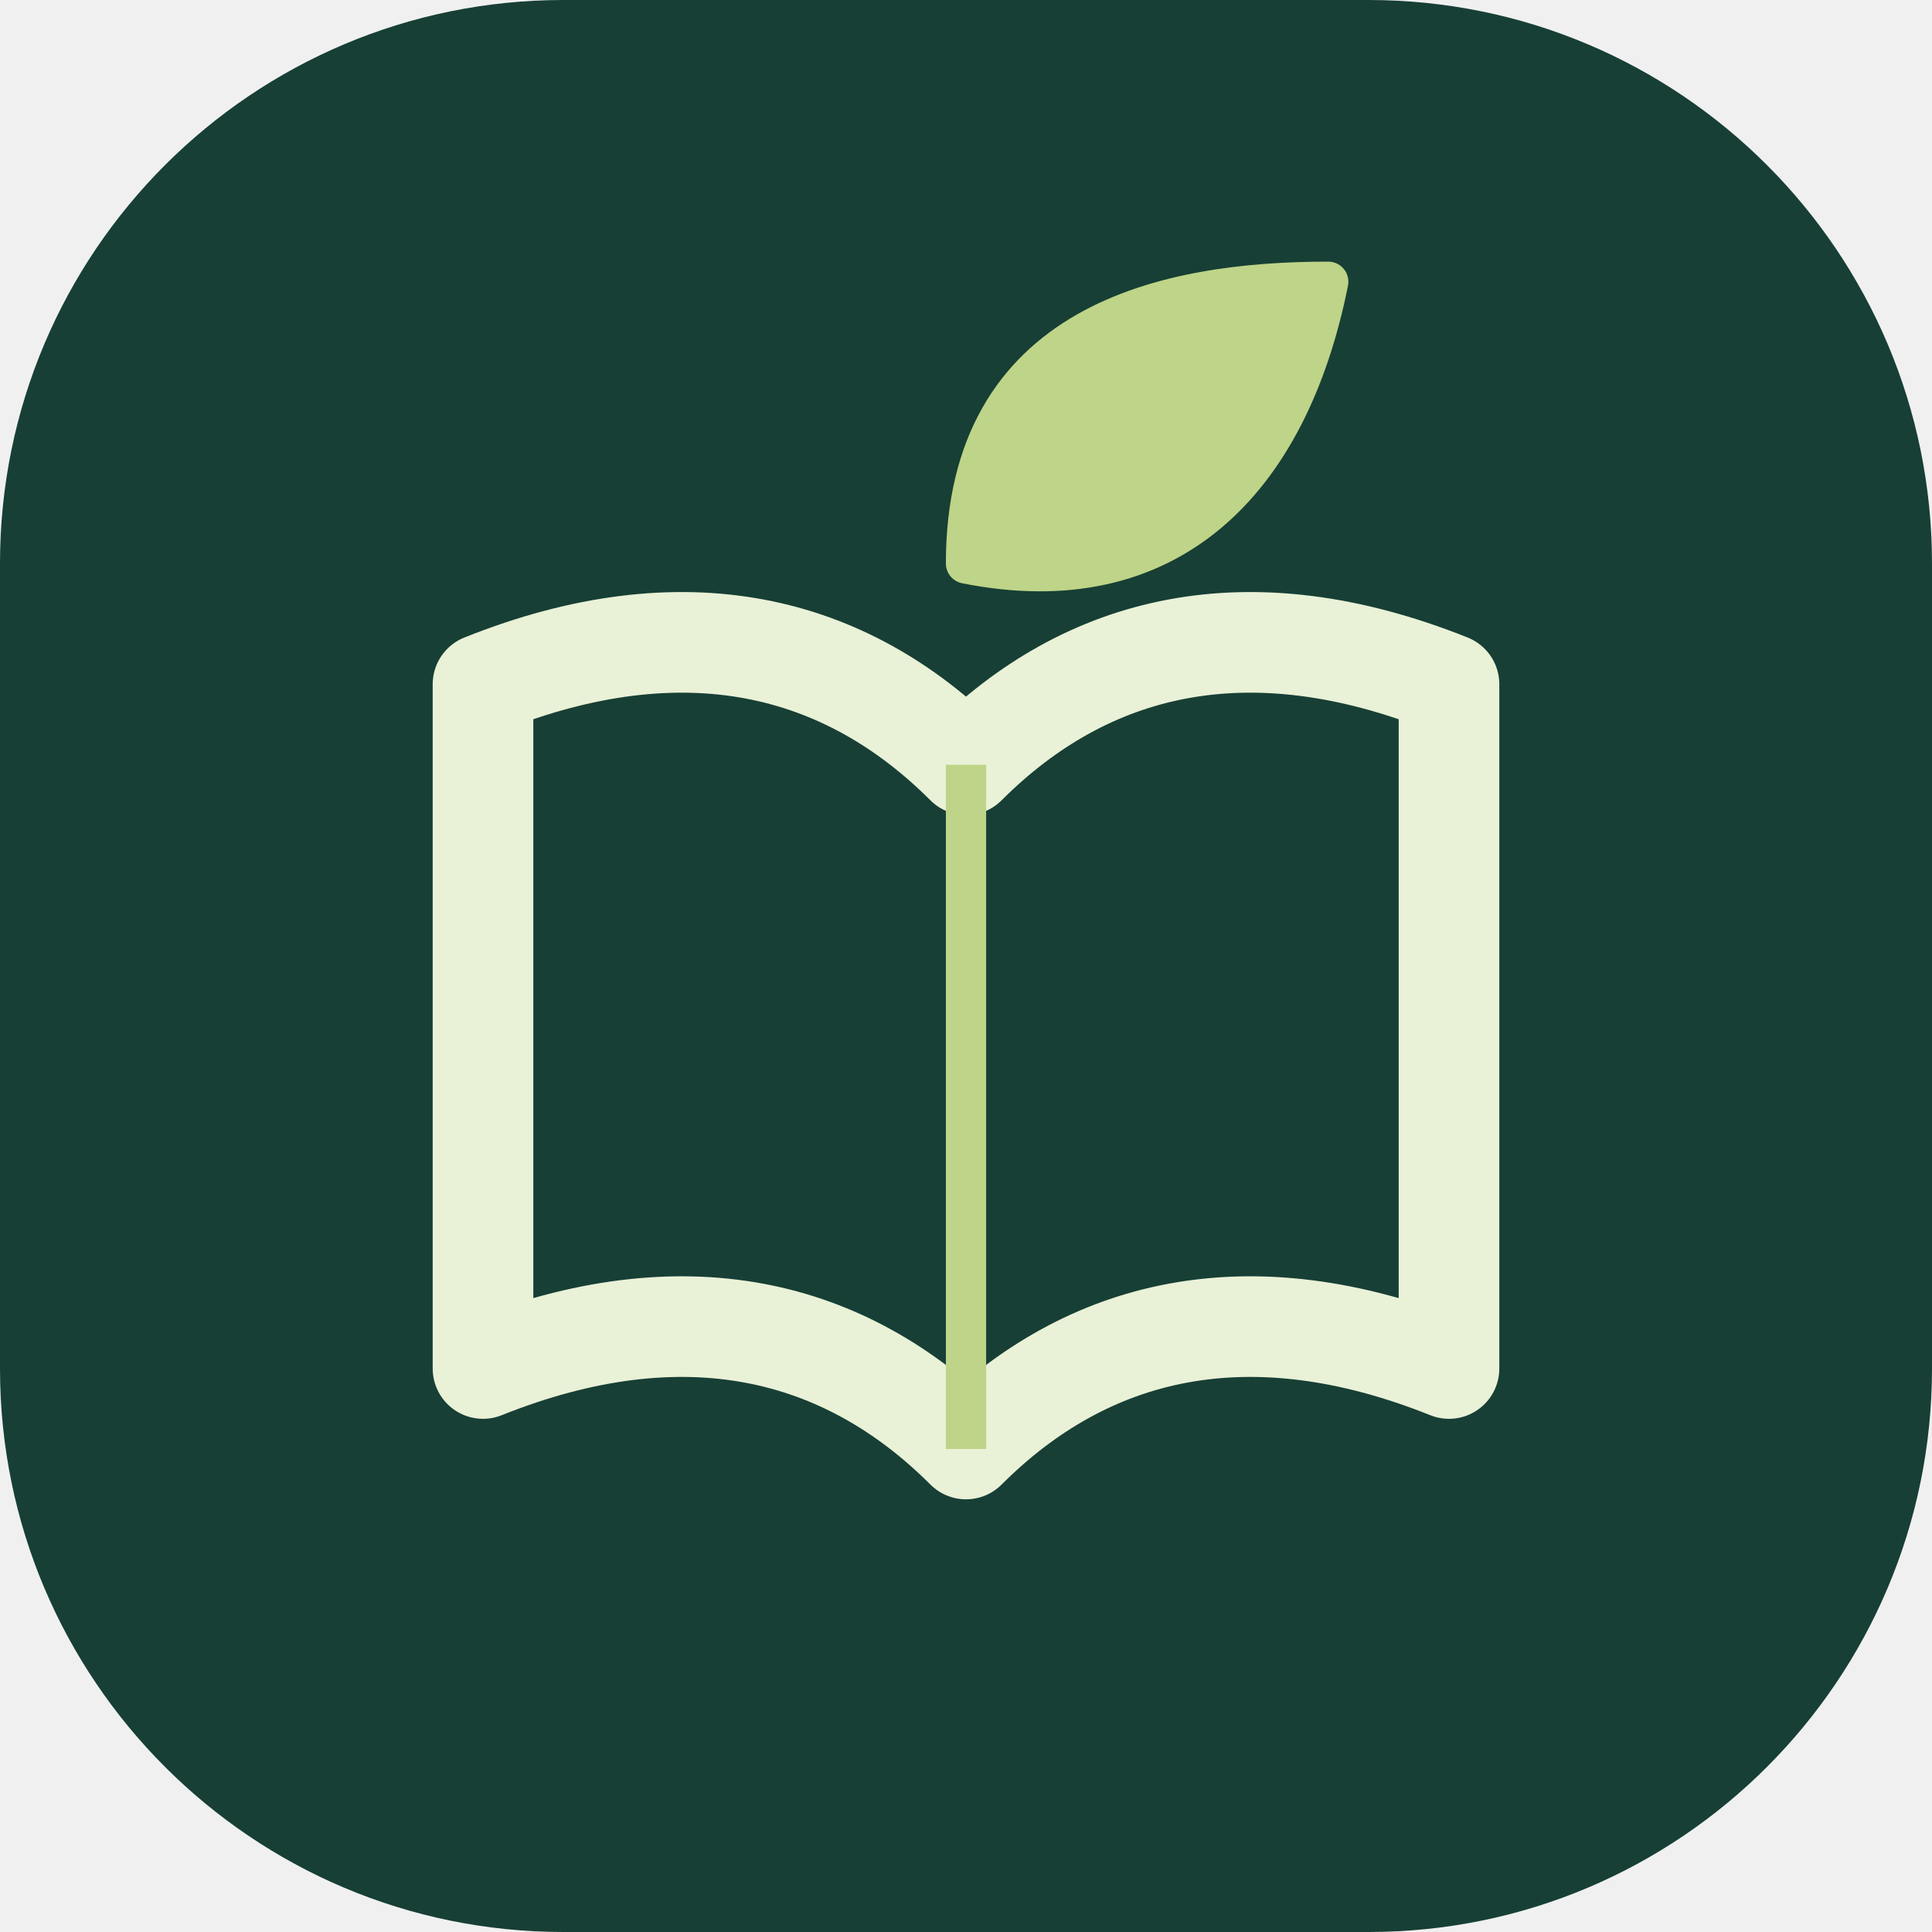
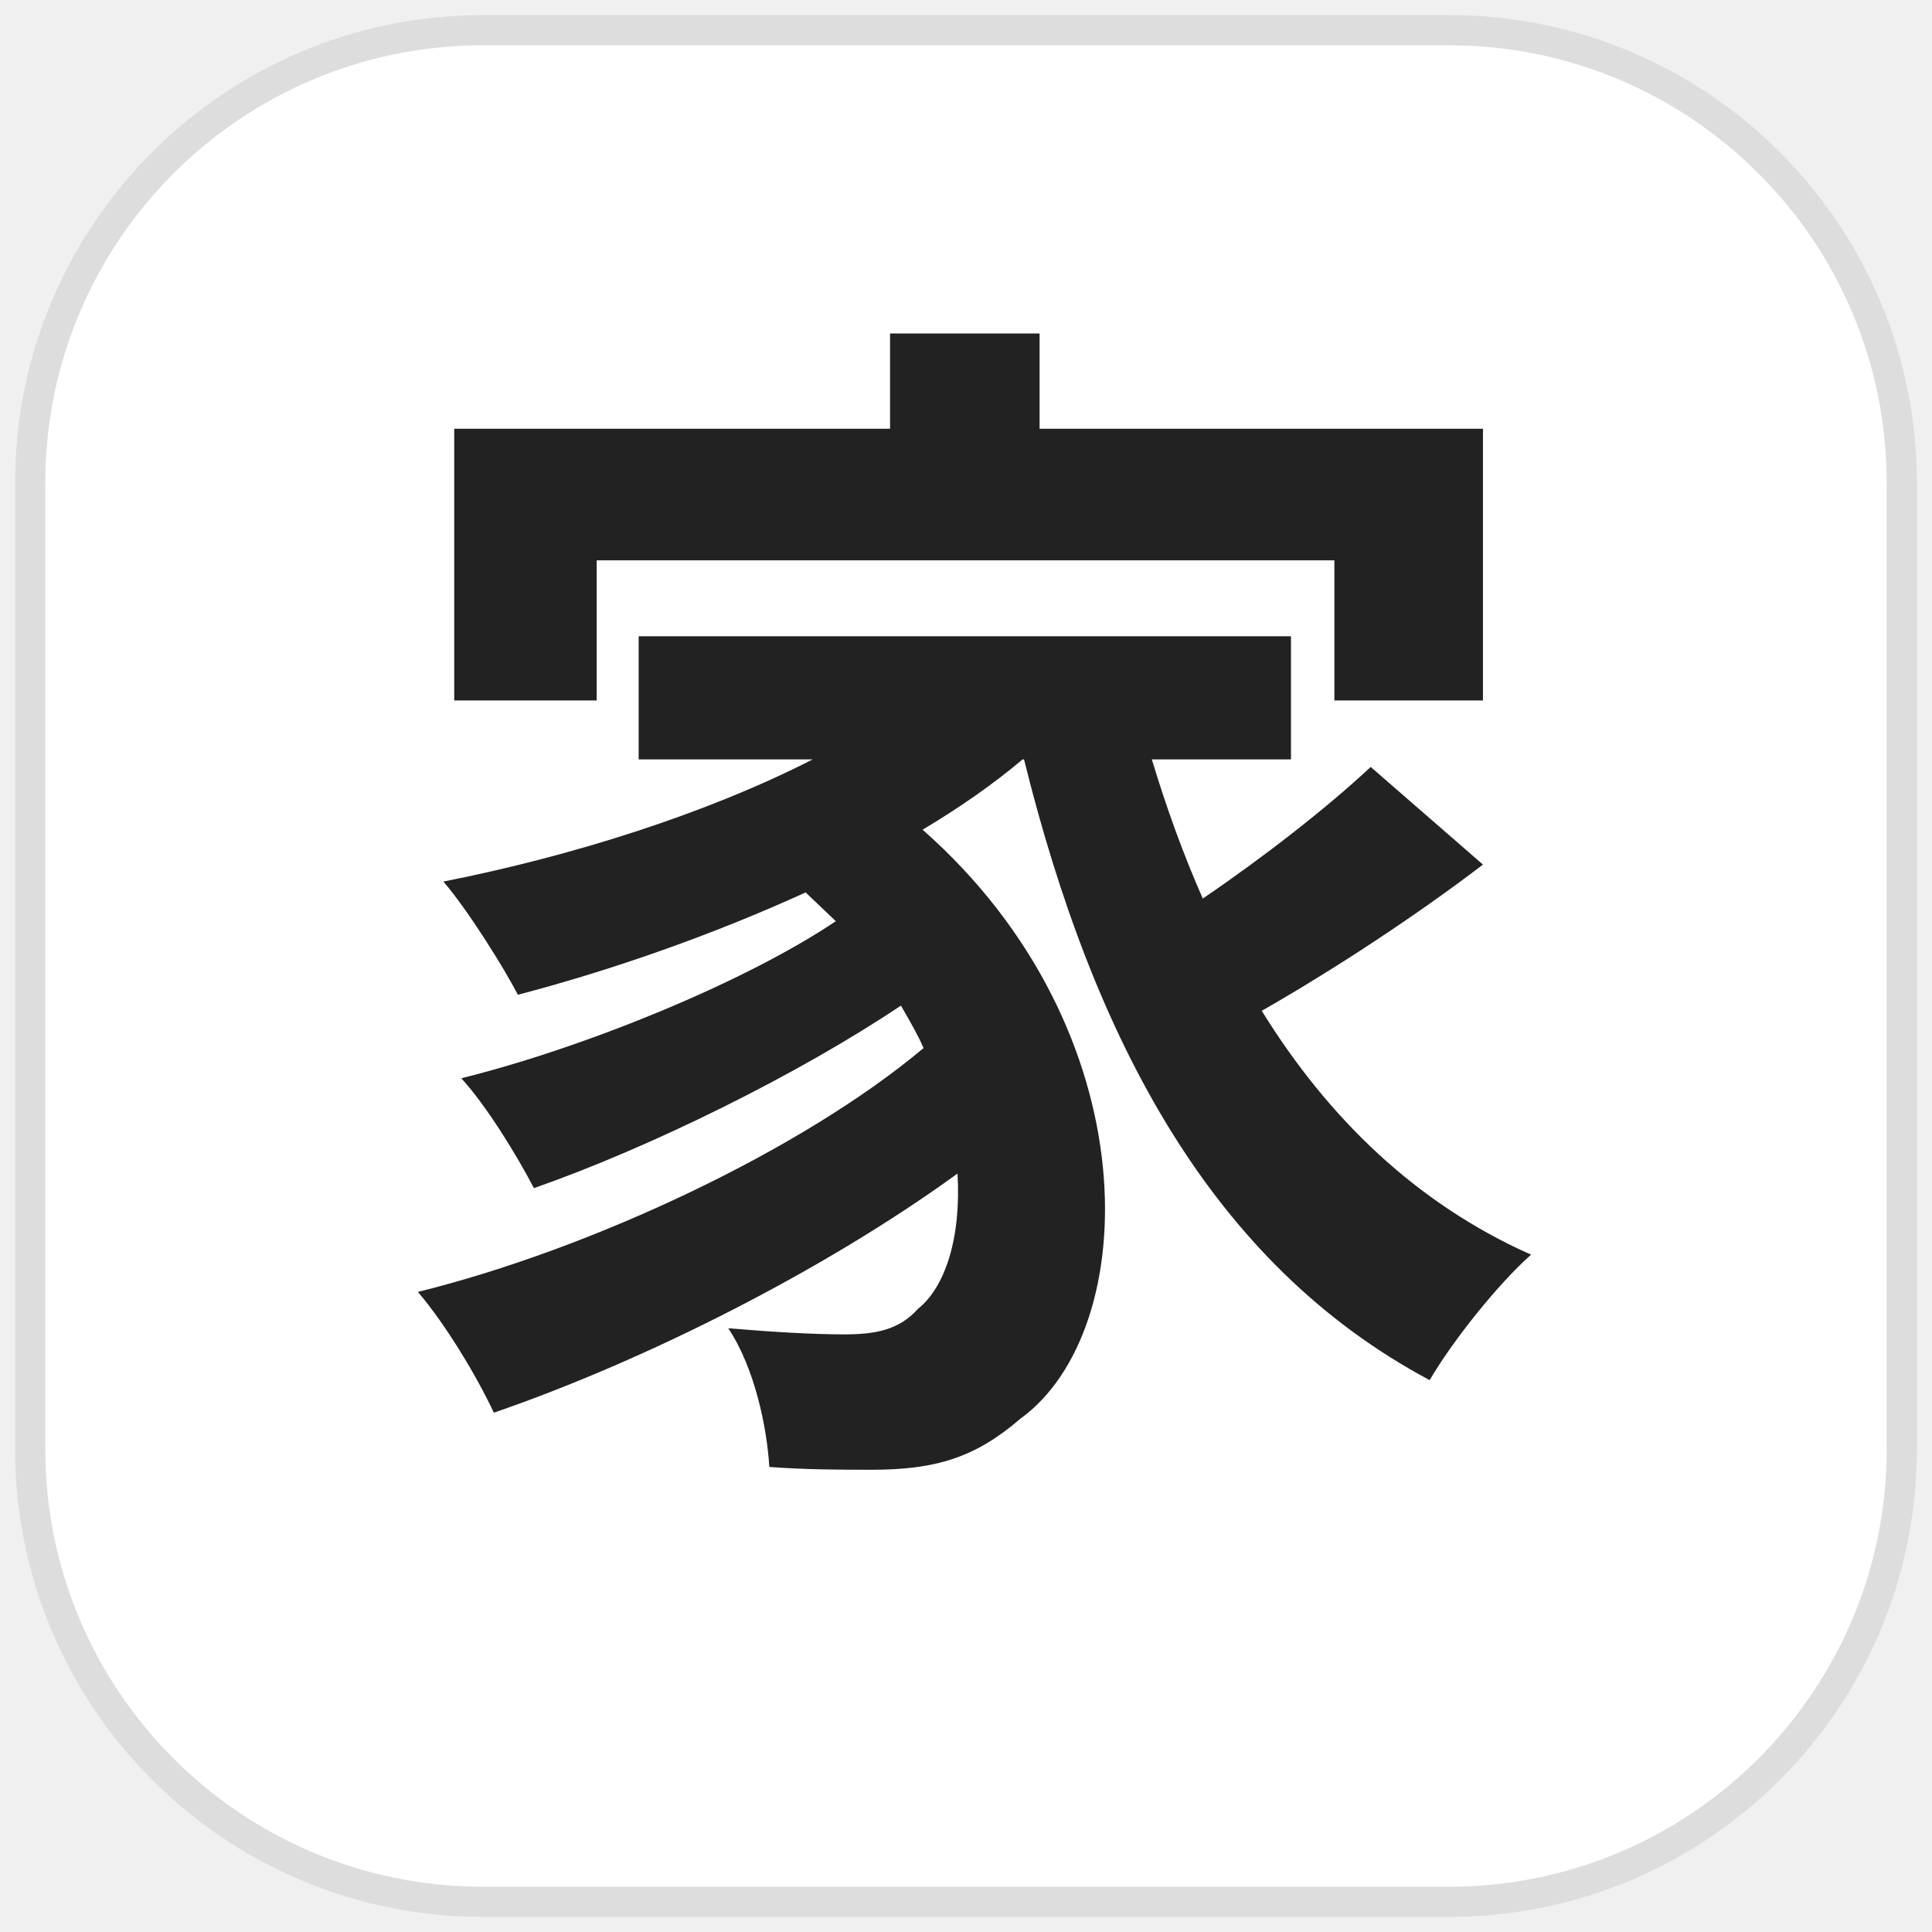
- <svg xmlns="http://www.w3.org/2000/svg" viewBox="0 0 48 48">
-   <rect width="48" height="48" rx="14" fill="#173f35" />
-   <path d="M12 17c5-2 9-1 12 2 3-3 7-4 12-2v17c-5-2-9-1-12 2-3-3-7-4-12-2Z" fill="none" stroke="#e9f1d7" stroke-width="2.5" stroke-linejoin="round" />
-   <path d="M24 19v17M24 14c0-6 5-7 9-7-1 5-4 8-9 7Z" fill="#bed488" stroke="#bed488" stroke-linejoin="round" />
+ <svg xmlns="http://www.w3.org/2000/svg" viewBox="0 0 64 64">
+   <rect x="1" y="1" width="62" height="62" rx="15" fill="white" stroke="#ddd" />
+   <text x="32" y="45" text-anchor="middle" font-size="40" font-family="sans-serif" font-weight="700" fill="#222">家</text>
</svg>
